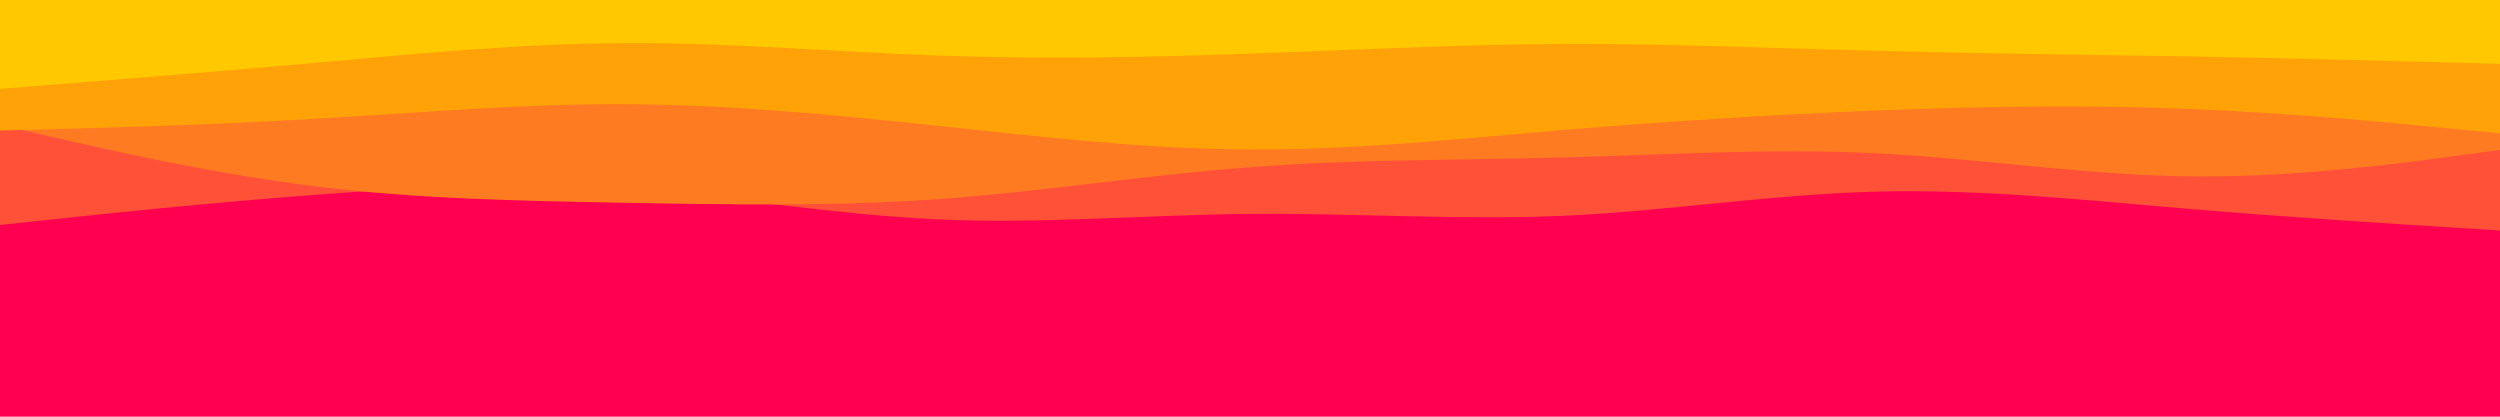
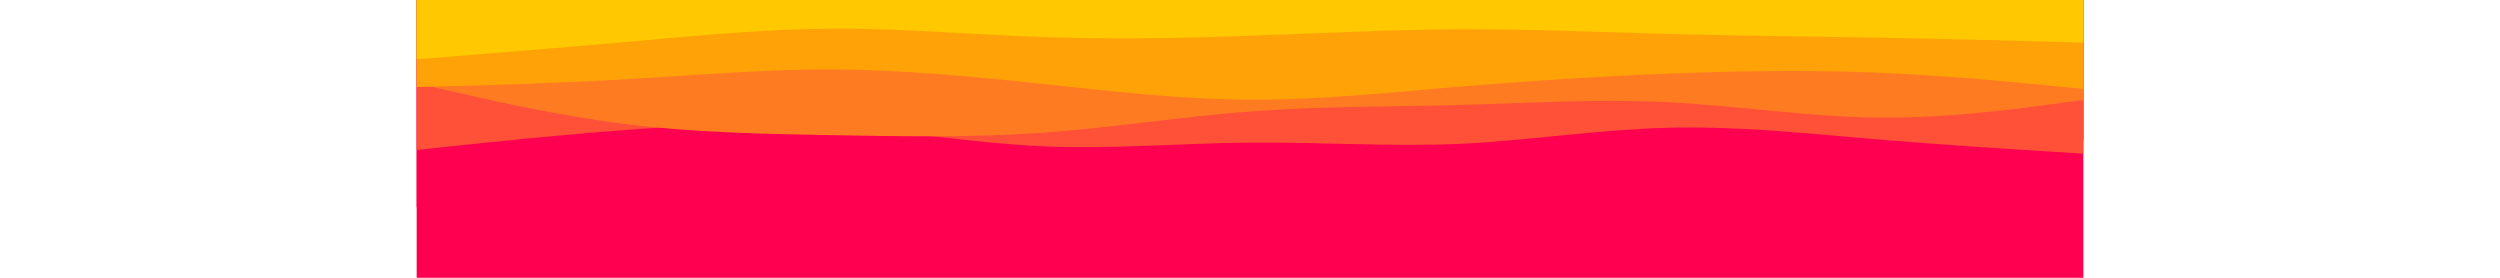
- <svg xmlns="http://www.w3.org/2000/svg" id="visual" viewBox="0 0 900 150" width="900" height="150" version="1.1">
+ <svg xmlns="http://www.w3.org/2000/svg" id="visual" viewBox="0 0 900 150" width="900" height="100" version="1.1">
  <rect x="0" y="0" width="900" height="150" fill="#ff0051" />
  <path d="M0 112L18.8 112C37.7 112 75.3 112 112.8 113.8C150.3 115.7 187.7 119.3 225.2 120.3C262.7 121.3 300.3 119.7 337.8 114.5C375.3 109.3 412.7 100.7 450.2 101.5C487.7 102.3 525.3 112.7 562.8 114.2C600.3 115.7 637.7 108.3 675.2 105.2C712.7 102 750.3 103 787.8 98.8C825.3 94.7 862.7 85.3 881.3 80.7L900 76L900 0L881.3 0C862.7 0 825.3 0 787.8 0C750.3 0 712.7 0 675.2 0C637.7 0 600.3 0 562.8 0C525.3 0 487.7 0 450.2 0C412.7 0 375.3 0 337.8 0C300.3 0 262.7 0 225.2 0C187.7 0 150.3 0 112.8 0C75.3 0 37.7 0 18.8 0L0 0Z" fill="#ff0051" />
  <path d="M0 81L18.8 79C37.7 77 75.3 73 112.8 70.2C150.3 67.3 187.7 65.7 225.2 68.2C262.7 70.7 300.3 77.3 337.8 79C375.3 80.7 412.7 77.3 450.2 77C487.7 76.7 525.3 79.3 562.8 77.7C600.3 76 637.7 70 675.2 69C712.7 68 750.3 72 787.8 75.2C825.3 78.3 862.7 80.7 881.3 81.8L900 83L900 0L881.3 0C862.7 0 825.3 0 787.8 0C750.3 0 712.7 0 675.2 0C637.7 0 600.3 0 562.8 0C525.3 0 487.7 0 450.2 0C412.7 0 375.3 0 337.8 0C300.3 0 262.7 0 225.2 0C187.7 0 150.3 0 112.8 0C75.3 0 37.7 0 18.8 0L0 0Z" fill="#ff5038" />
  <path d="M0 45L18.8 49.3C37.7 53.7 75.3 62.3 112.8 67C150.3 71.7 187.7 72.3 225.2 73C262.7 73.7 300.3 74.3 337.8 71.7C375.3 69 412.7 63 450.2 60.2C487.7 57.3 525.3 57.7 562.8 56.7C600.3 55.7 637.7 53.3 675.2 55.2C712.7 57 750.3 63 787.8 63.5C825.3 64 862.7 59 881.3 56.5L900 54L900 0L881.3 0C862.7 0 825.3 0 787.8 0C750.3 0 712.7 0 675.2 0C637.7 0 600.3 0 562.8 0C525.3 0 487.7 0 450.2 0C412.7 0 375.3 0 337.8 0C300.3 0 262.7 0 225.2 0C187.7 0 150.3 0 112.8 0C75.3 0 37.7 0 18.8 0L0 0Z" fill="#ff7b22" />
  <path d="M0 47L18.8 46.5C37.7 46 75.3 45 112.8 42.8C150.3 40.7 187.7 37.3 225.2 37.5C262.7 37.7 300.3 41.3 337.8 45.3C375.3 49.3 412.7 53.7 450.2 53.8C487.7 54 525.3 50 562.8 46.8C600.3 43.7 637.7 41.3 675.2 39.8C712.7 38.3 750.3 37.7 787.8 39.2C825.3 40.7 862.7 44.3 881.3 46.2L900 48L900 0L881.3 0C862.7 0 825.3 0 787.8 0C750.3 0 712.7 0 675.2 0C637.7 0 600.3 0 562.8 0C525.3 0 487.7 0 450.2 0C412.7 0 375.3 0 337.8 0C300.3 0 262.7 0 225.2 0C187.7 0 150.3 0 112.8 0C75.3 0 37.7 0 18.8 0L0 0Z" fill="#ffa208" />
  <path d="M0 32L18.8 30.5C37.7 29 75.3 26 112.8 22.7C150.3 19.3 187.7 15.7 225.2 15.5C262.7 15.3 300.3 18.7 337.8 20C375.3 21.3 412.7 20.7 450.2 19.3C487.7 18 525.3 16 562.8 15.8C600.3 15.7 637.7 17.3 675.2 18.3C712.7 19.3 750.3 19.7 787.8 20.3C825.3 21 862.7 22 881.3 22.5L900 23L900 0L881.3 0C862.7 0 825.3 0 787.8 0C750.3 0 712.7 0 675.2 0C637.7 0 600.3 0 562.8 0C525.3 0 487.7 0 450.2 0C412.7 0 375.3 0 337.8 0C300.3 0 262.7 0 225.2 0C187.7 0 150.3 0 112.8 0C75.3 0 37.7 0 18.8 0L0 0Z" fill="#ffc800" />
</svg>
